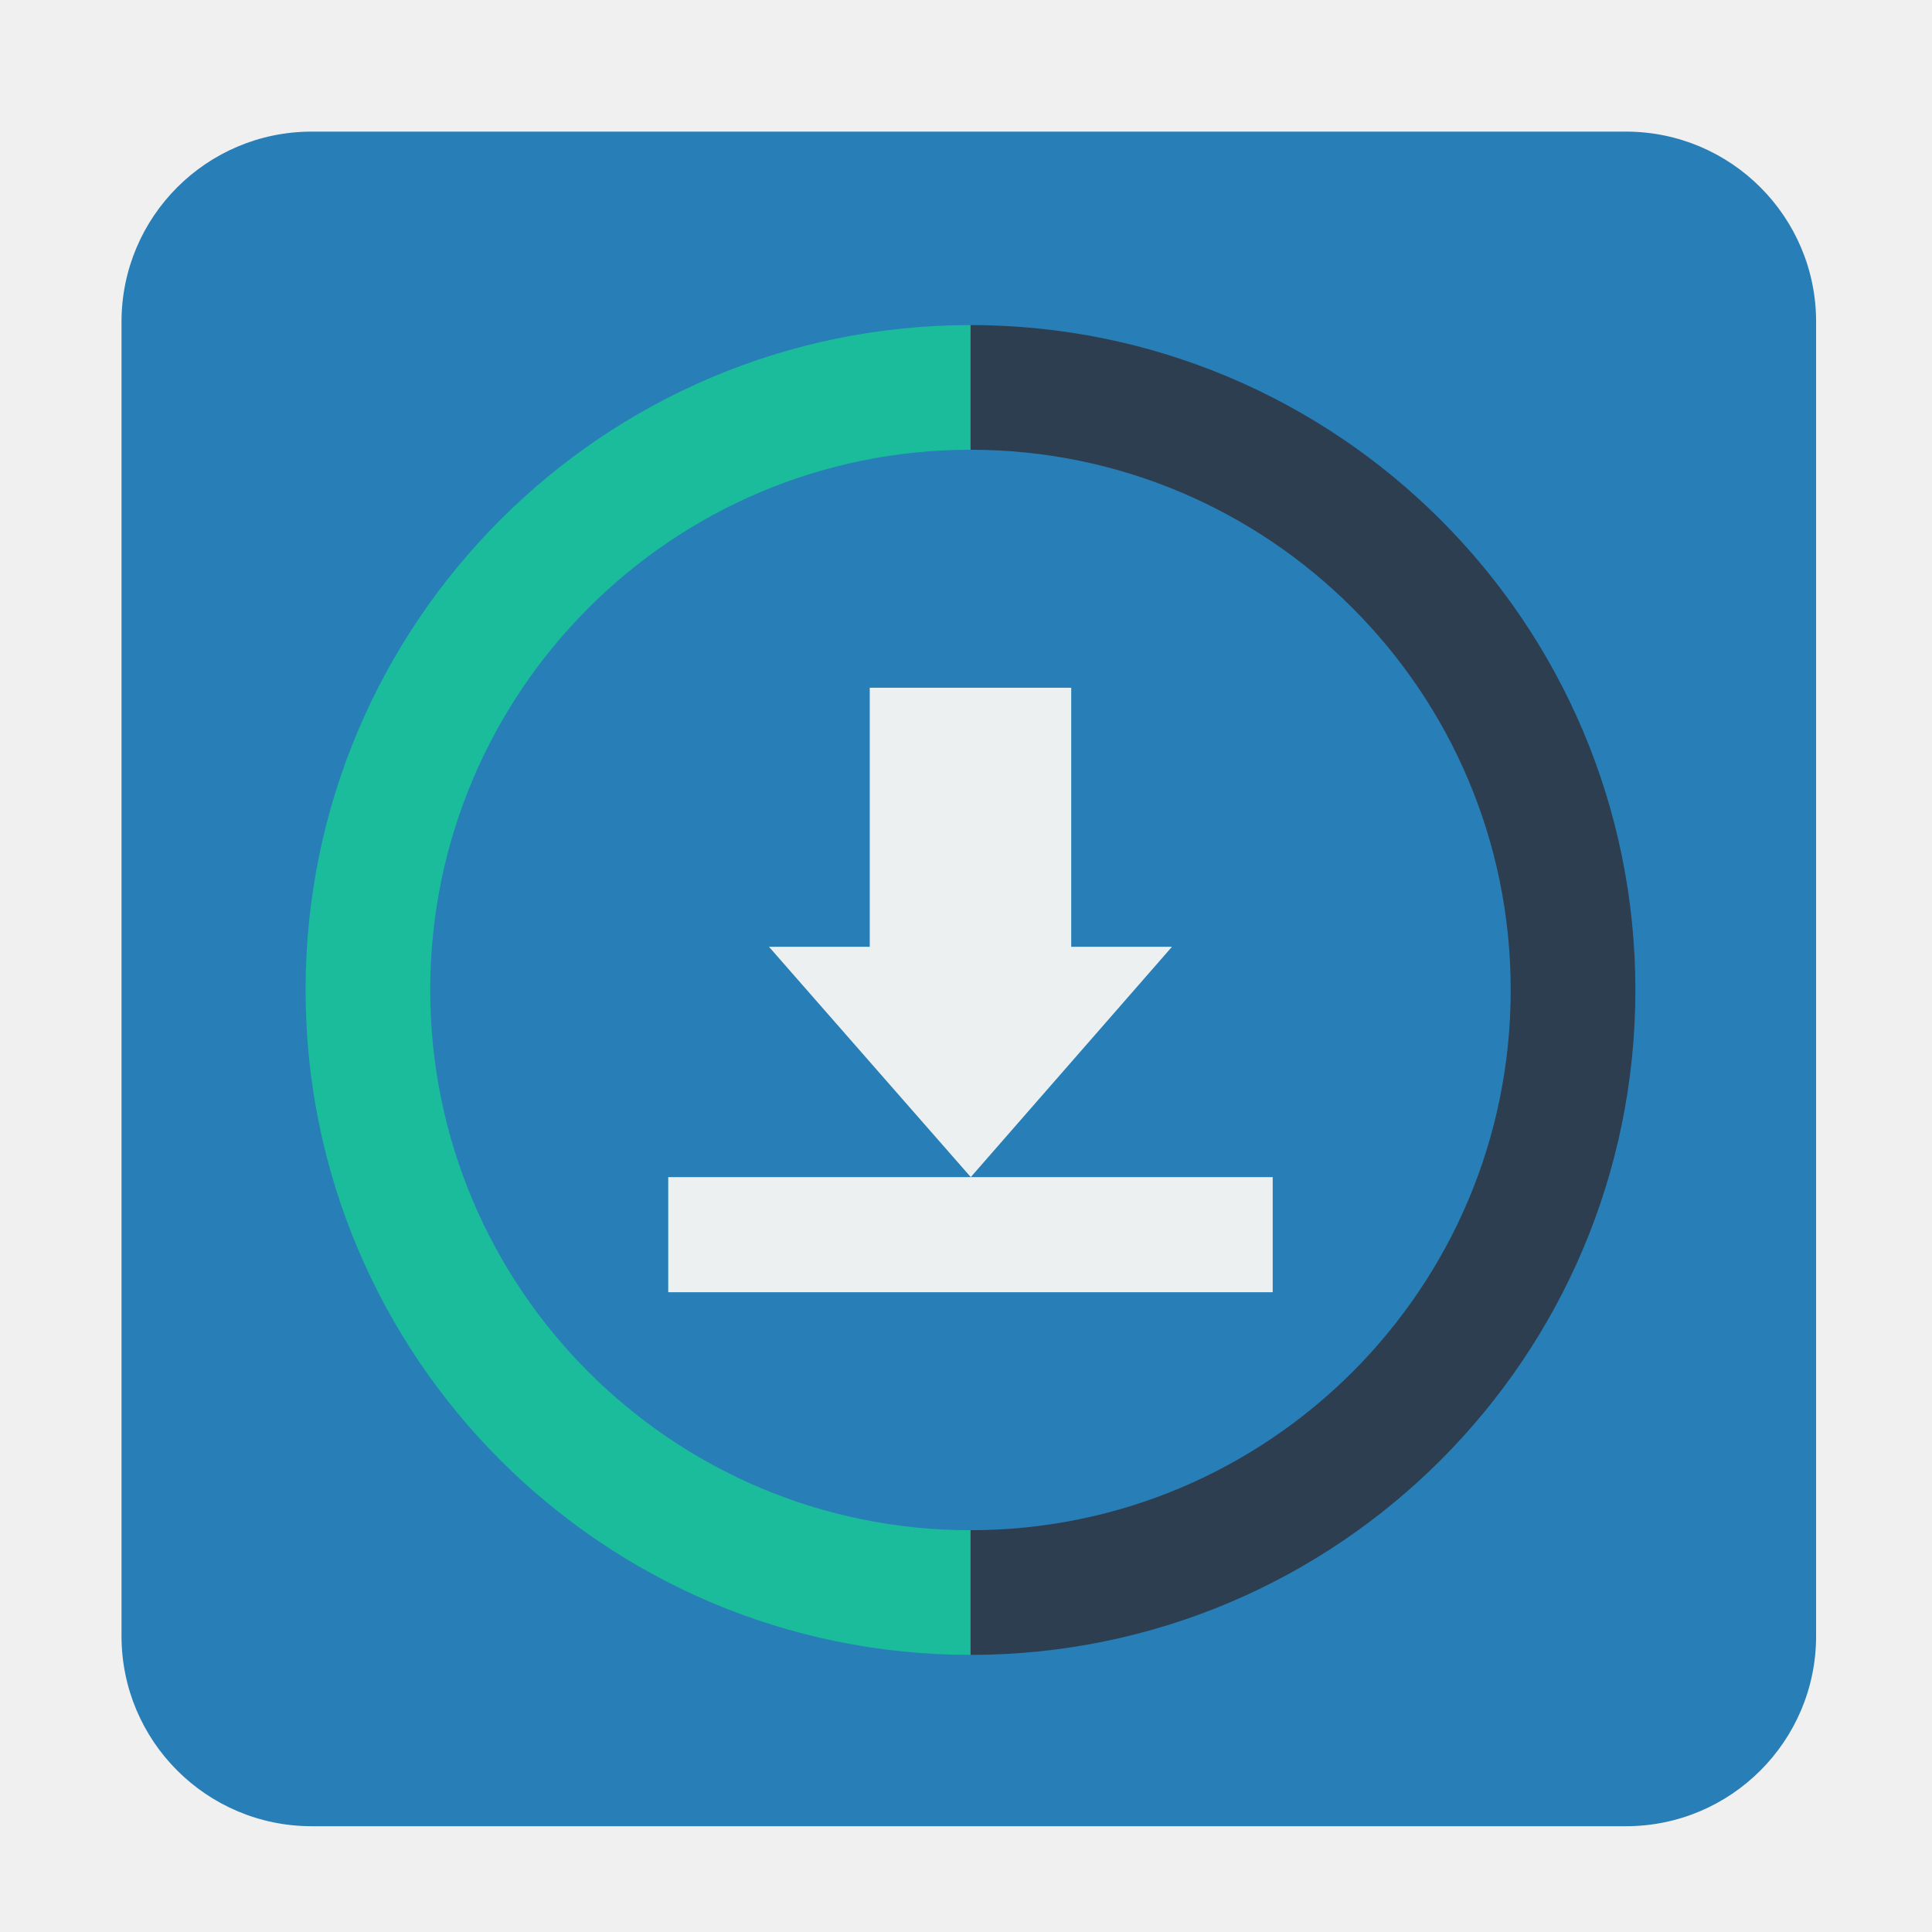
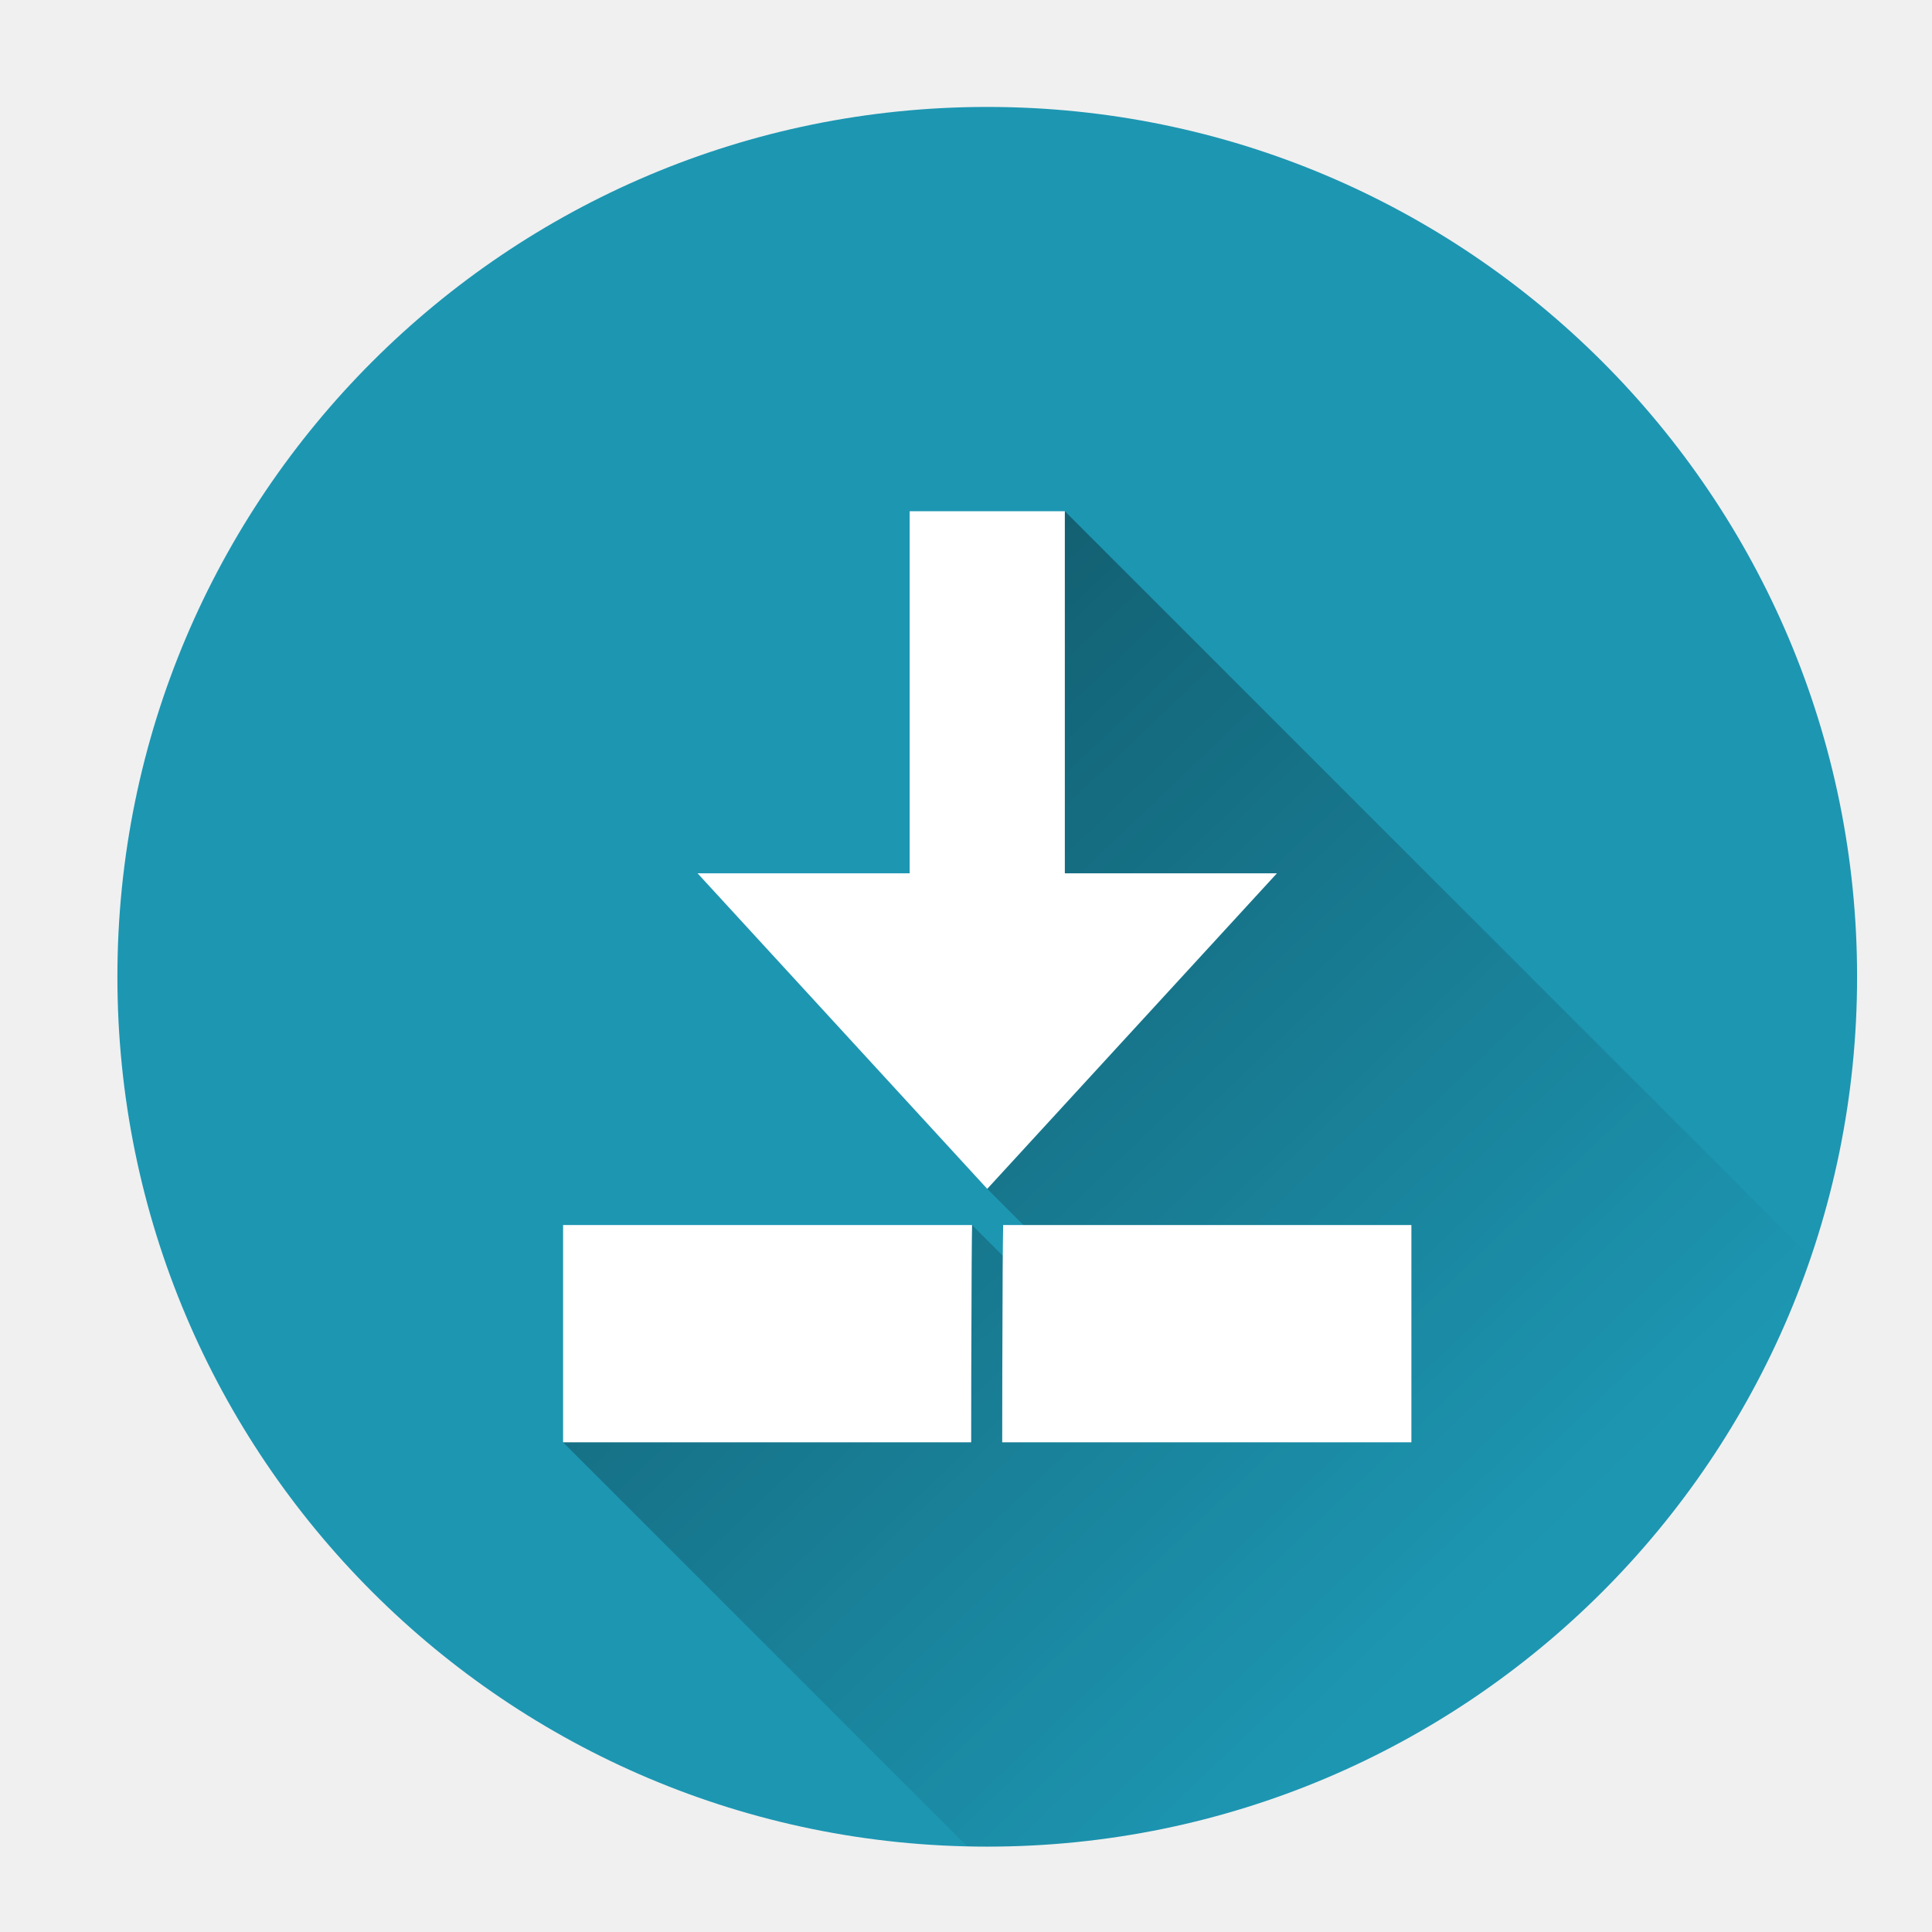
- <svg xmlns="http://www.w3.org/2000/svg" id="svg2997" version="1.1" width="512" height="512">
-   <defs id="defs3001" />
-   <rect style="fill:#287eb7;fill-opacity:1;fill-rule:evenodd;stroke:none" id="rect3005" width="449.085" height="449.085" x="32.203" y="34.881" ry="50.4" />
-   <path style="fill:#2c3e50;fill-opacity:1;stroke:none" d="m 257.186,438.563 c 97.316,0 176.207,-78.89 176.207,-176.207 0,-97.316 -78.89,-176.207 -176.207,-176.207 l 0,33.039 c 79.069,0 143.168,64.099 143.168,143.168 0,79.07 -64.099,143.168 -143.168,143.168 l 0,33.039 z" id="path863" />
-   <path style="fill:#1abc9c;fill-opacity:1;stroke:none" d="m 80.979,262.357 c 0,97.316 78.89,176.207 176.207,176.207 l 0,-33.039 c -79.07,0 -143.168,-64.098 -143.168,-143.168 0,-79.069 64.099,-143.168 143.168,-143.168 l 0,-33.039 c -97.316,0 -176.207,78.89 -176.207,176.207 z" id="path858" />
-   <path style="fill:#ecf0f1;fill-opacity:1" d="m 230.488,182.263 0,68.648 -26.698,0 53.474,61.034 53.318,-61.034 -26.698,0 0,-68.648 z m 26.776,129.682 -80.172,0 0,30.505 160.188,0 0,-30.505 z" id="rect4133" />
+ <svg xmlns="http://www.w3.org/2000/svg" xmlns:xlink="http://www.w3.org/1999/xlink" width="512" height="512" id="svg2" version="1.1">
+   <defs id="defs4">
+     <linearGradient id="linearGradient872">
+       <stop style="stop-color:#000000;stop-opacity:1;" offset="0" id="stop868" />
+       <stop style="stop-color:#000000;stop-opacity:0;" offset="1" id="stop870" />
+     </linearGradient>
+     <linearGradient id="linearGradient4074">
+       <stop style="stop-color:#000000;stop-opacity:1;" offset="0" id="stop4076" />
+       <stop style="stop-color:#000000;stop-opacity:0;" offset="1" id="stop4078" />
+     </linearGradient>
+     <linearGradient id="linearGradient3837">
+       <stop id="stop3839" offset="0" style="stop-color:#7db257;stop-opacity:1;" />
+       <stop id="stop3841" offset="1" style="stop-color:#7db257;stop-opacity:0;" />
+     </linearGradient>
+     <clipPath id="clipPath3847" clipPathUnits="userSpaceOnUse">
+       <path style="fill:url(#linearGradient3851);fill-opacity:1;fill-rule:evenodd;stroke:none" id="path3849" d="m 582.656,342.294 a 260.215,260.215 0 1 1 -520.431,0 260.215,260.215 0 1 1 520.431,0 z" transform="matrix(0.8858696,0,0,0.8858696,-24.01089,495.9898)" />
+     </clipPath>
+     <linearGradient y2="356.662" x2="316.055" y1="546.635" x1="502.835" gradientUnits="userSpaceOnUse" id="linearGradient3851" xlink:href="#linearGradient3837" />
+     <clipPath id="clipPath-601783356">
+       <g transform="translate(0,-1004.362)" id="g17">
+         <path d="m -24,13 c 0,1.105 -0.672,2 -1.5,2 -0.828,0 -1.5,-0.895 -1.5,-2 0,-1.105 0.672,-2 1.5,-2 0.828,0 1.5,0.895 1.5,2 z" transform="matrix(15.33333,0,0,11.5,415,878.8622)" id="path19" style="fill:#1890d0" />
+       </g>
+     </clipPath>
+     <clipPath id="clipPath-593073577">
+       <g transform="translate(0,-1004.362)" id="g12">
+         <path d="m -24,13 c 0,1.105 -0.672,2 -1.5,2 -0.828,0 -1.5,-0.895 -1.5,-2 0,-1.105 0.672,-2 1.5,-2 0.828,0 1.5,0.895 1.5,2 z" transform="matrix(15.33333,0,0,11.5,415,878.8622)" id="path14" style="fill:#1890d0" />
+       </g>
+     </clipPath>
+     <linearGradient id="linearGradient3764" x1="1" x2="47" gradientUnits="userSpaceOnUse" gradientTransform="matrix(0,-1,1,0,-1.5e-6,48)">
+       <stop stop-color="#acacac" stop-opacity="1" id="stop7" />
+       <stop offset="1" stop-color="#b6b6b6" stop-opacity="1" id="stop9" />
+     </linearGradient>
+     <clipPath clipPathUnits="userSpaceOnUse" id="clipPath4064">
+       <path transform="matrix(0.4155118,0,0,0.4155118,-70.06845,-77.98281)" d="m 582.656,342.294 a 260.215,260.215 0 1 1 -520.431,0 260.215,260.215 0 1 1 520.431,0 z" id="path4066" style="fill:#1d96b2;fill-opacity:1;fill-rule:evenodd;stroke:none" />
+     </clipPath>
+     <clipPath clipPathUnits="userSpaceOnUse" id="clipPath4084">
+       <path transform="matrix(0.8858696,0,0,0.8858696,-24.01089,495.9898)" d="m 582.656,342.294 a 260.215,260.215 0 1 1 -520.431,0 260.215,260.215 0 1 1 520.431,0 z" id="path4086" style="fill:#1d96b2;fill-opacity:1;fill-rule:evenodd;stroke:none" />
+     </clipPath>
+     <linearGradient xlink:href="#linearGradient872" id="linearGradient874" x1="-197.258" y1="431.609" x2="349.153" y2="1005.78" gradientUnits="userSpaceOnUse" />
+     <clipPath clipPathUnits="userSpaceOnUse" id="clipPath878">
+       <circle r="230.517" cy="799.218" cx="261.63" id="circle880" style="fill:#1d96b2;fill-opacity:1;fill-rule:evenodd;stroke:none;stroke-width:0.886" />
+     </clipPath>
+   </defs>
+   <g id="layer1" transform="translate(0,-540.3622)">
+     <circle style="fill:#1d96b2;fill-opacity:1;fill-rule:evenodd;stroke:none;stroke-width:0.886" id="path2990" cx="261.63" cy="799.218" r="230.517" />
+     <path style="fill:url(#linearGradient874);stroke:none;stroke-width:1px;stroke-linecap:butt;stroke-linejoin:miter;stroke-opacity:1;fill-opacity:1" d="m 285.162,1058.528 -135.938,-135.938 108.384,-57.574 23.119,23.119 10.559,-3.058 -29.656,-29.656 20.562,-179.575 294.65,294.65" id="path864" clip-path="url(#clipPath878)" />
+     <path style="fill:#ffffff;fill-opacity:1;stroke:none;stroke-width:1.371px;stroke-linecap:butt;stroke-linejoin:miter;stroke-opacity:1" d="m 241.068,675.846 v 95.956 h -56.203 l 76.765,83.619 76.765,-83.619 h -56.203 v -95.956 z m -91.844,189.17 v 57.574 h 108.149 c 0.006,-7.101 6.6e-4,-9.165 0.021,-18.642 0.021,-9.791 0.053,-19.743 0.102,-27.577 0.032,-5.111 0.064,-8.636 0.112,-11.355 z m 116.622,0 c -0.045,2.595 -0.094,6.281 -0.126,11.405 -0.048,7.813 -0.08,17.759 -0.102,27.545 -0.021,9.467 -0.016,11.527 -0.021,18.624 h 108.438 v -57.574 z" id="path39" />
+   </g>
</svg>
